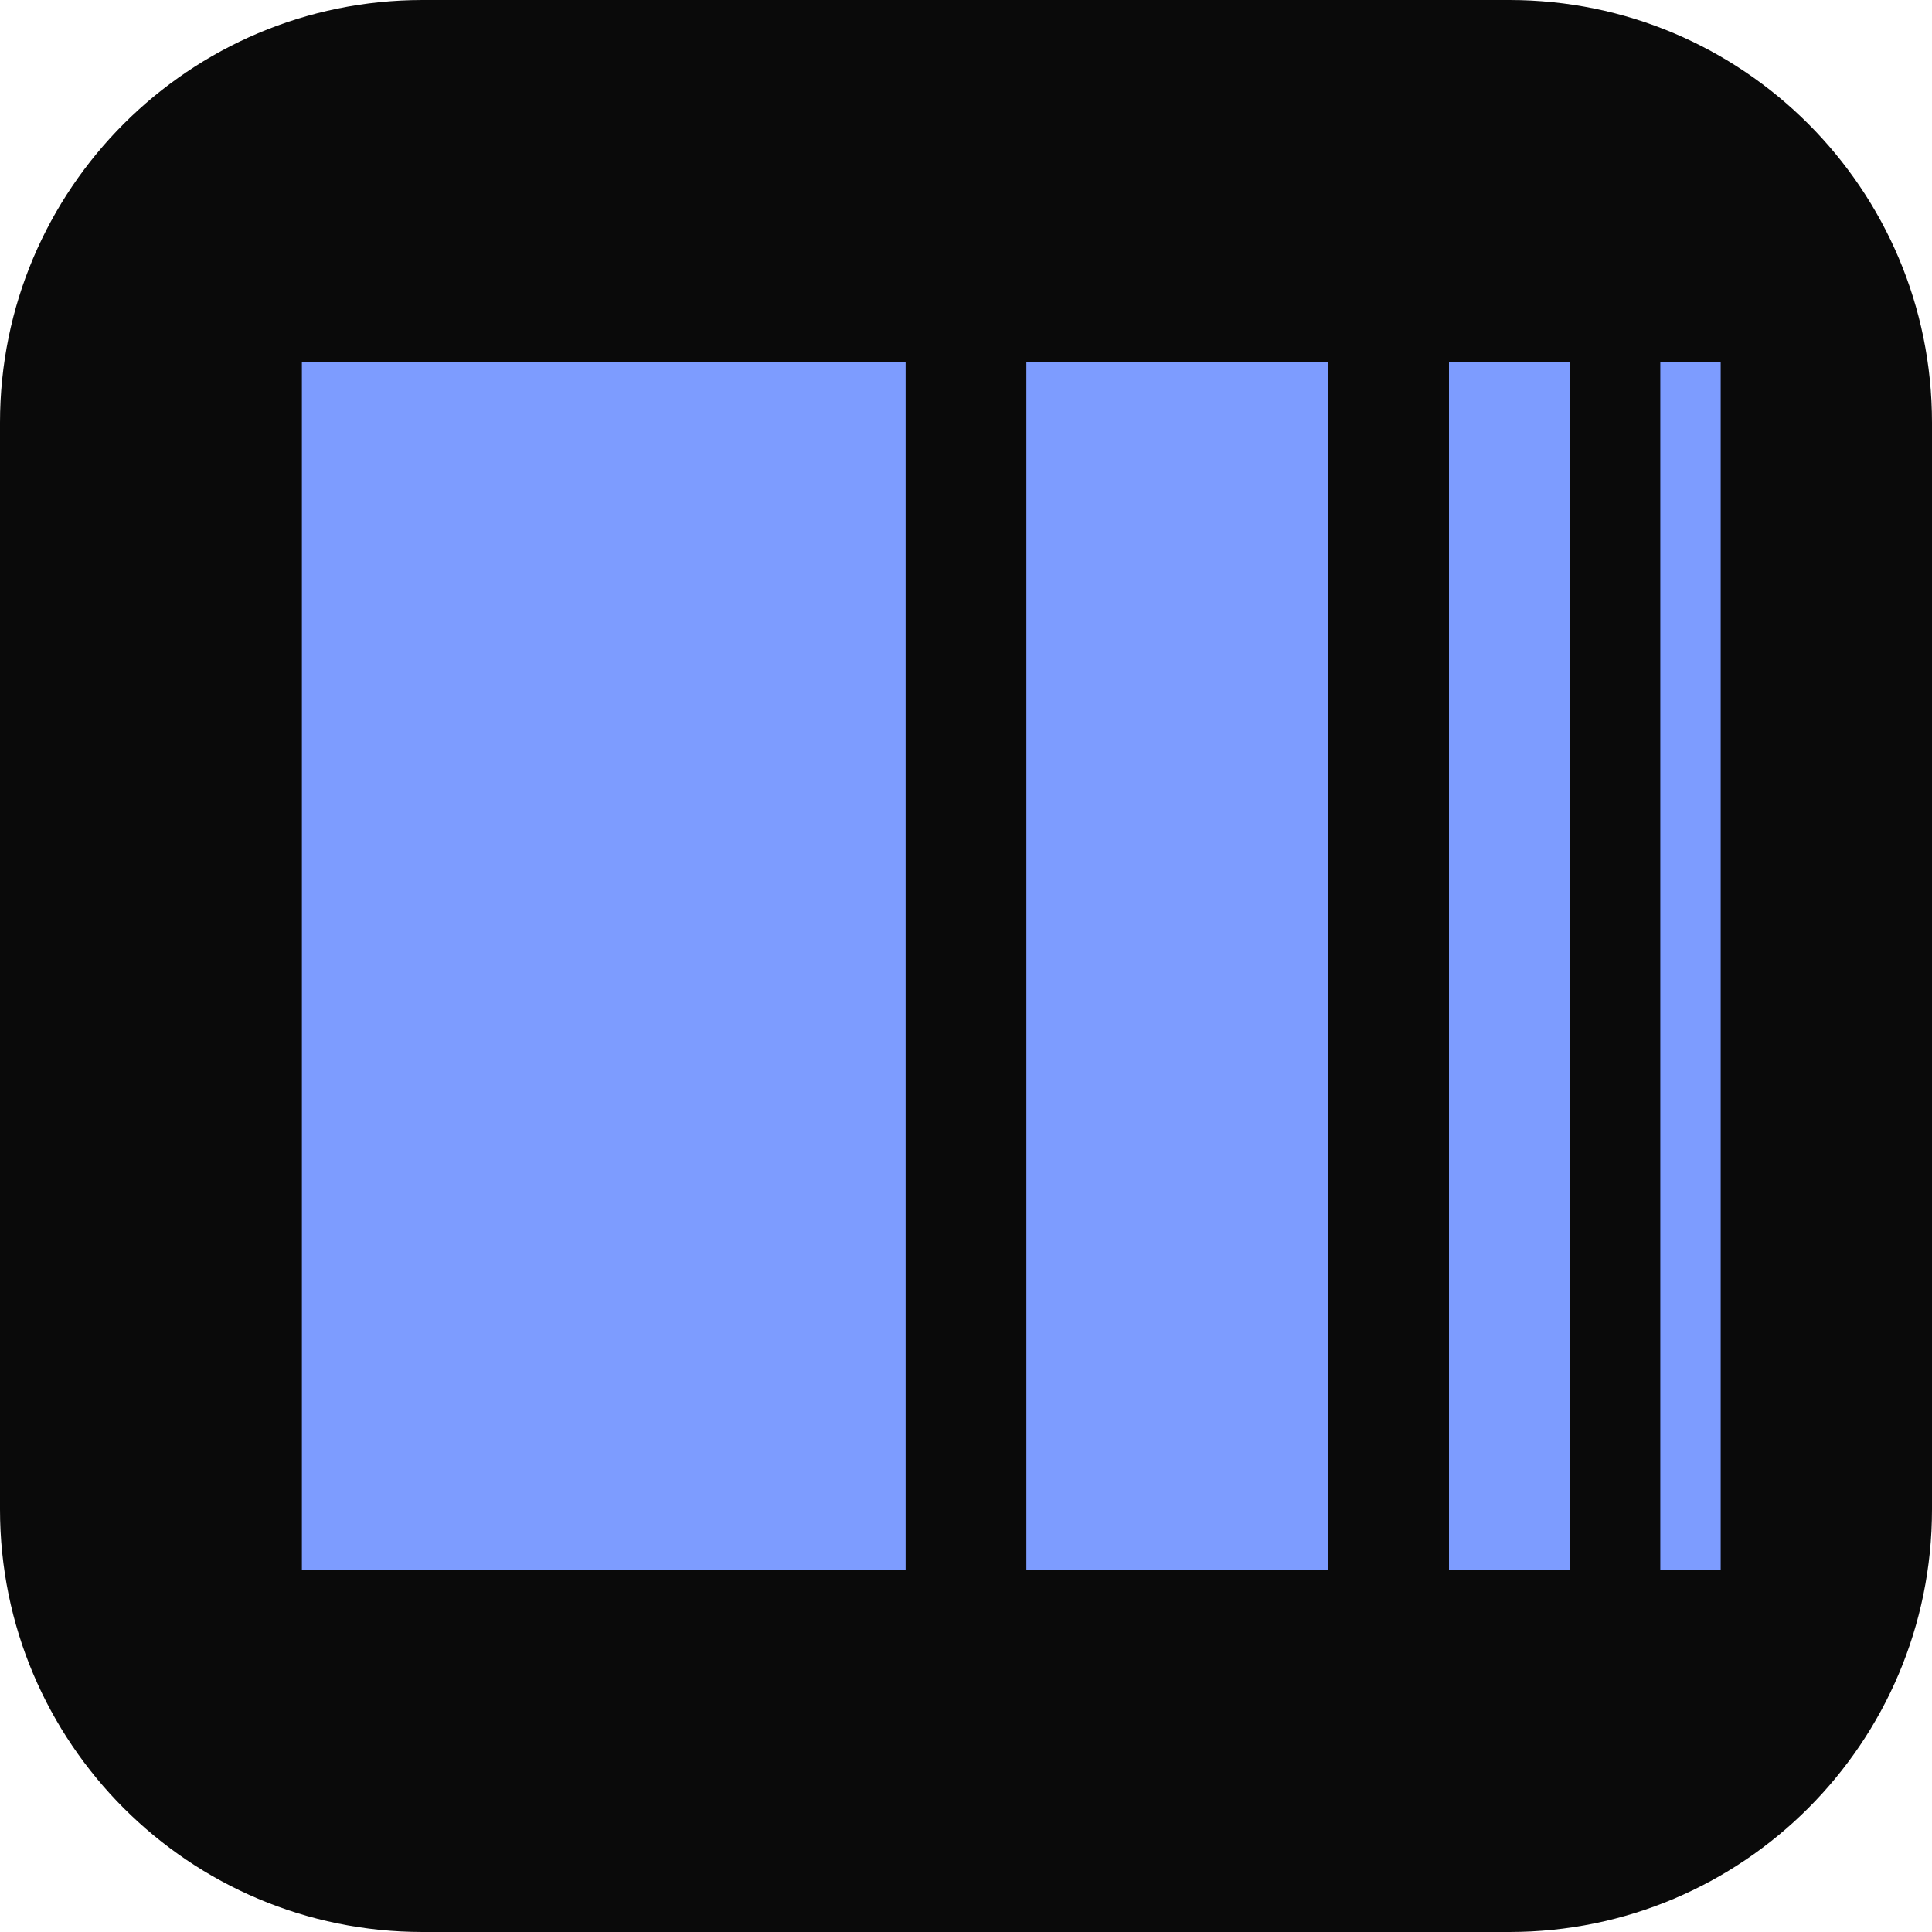
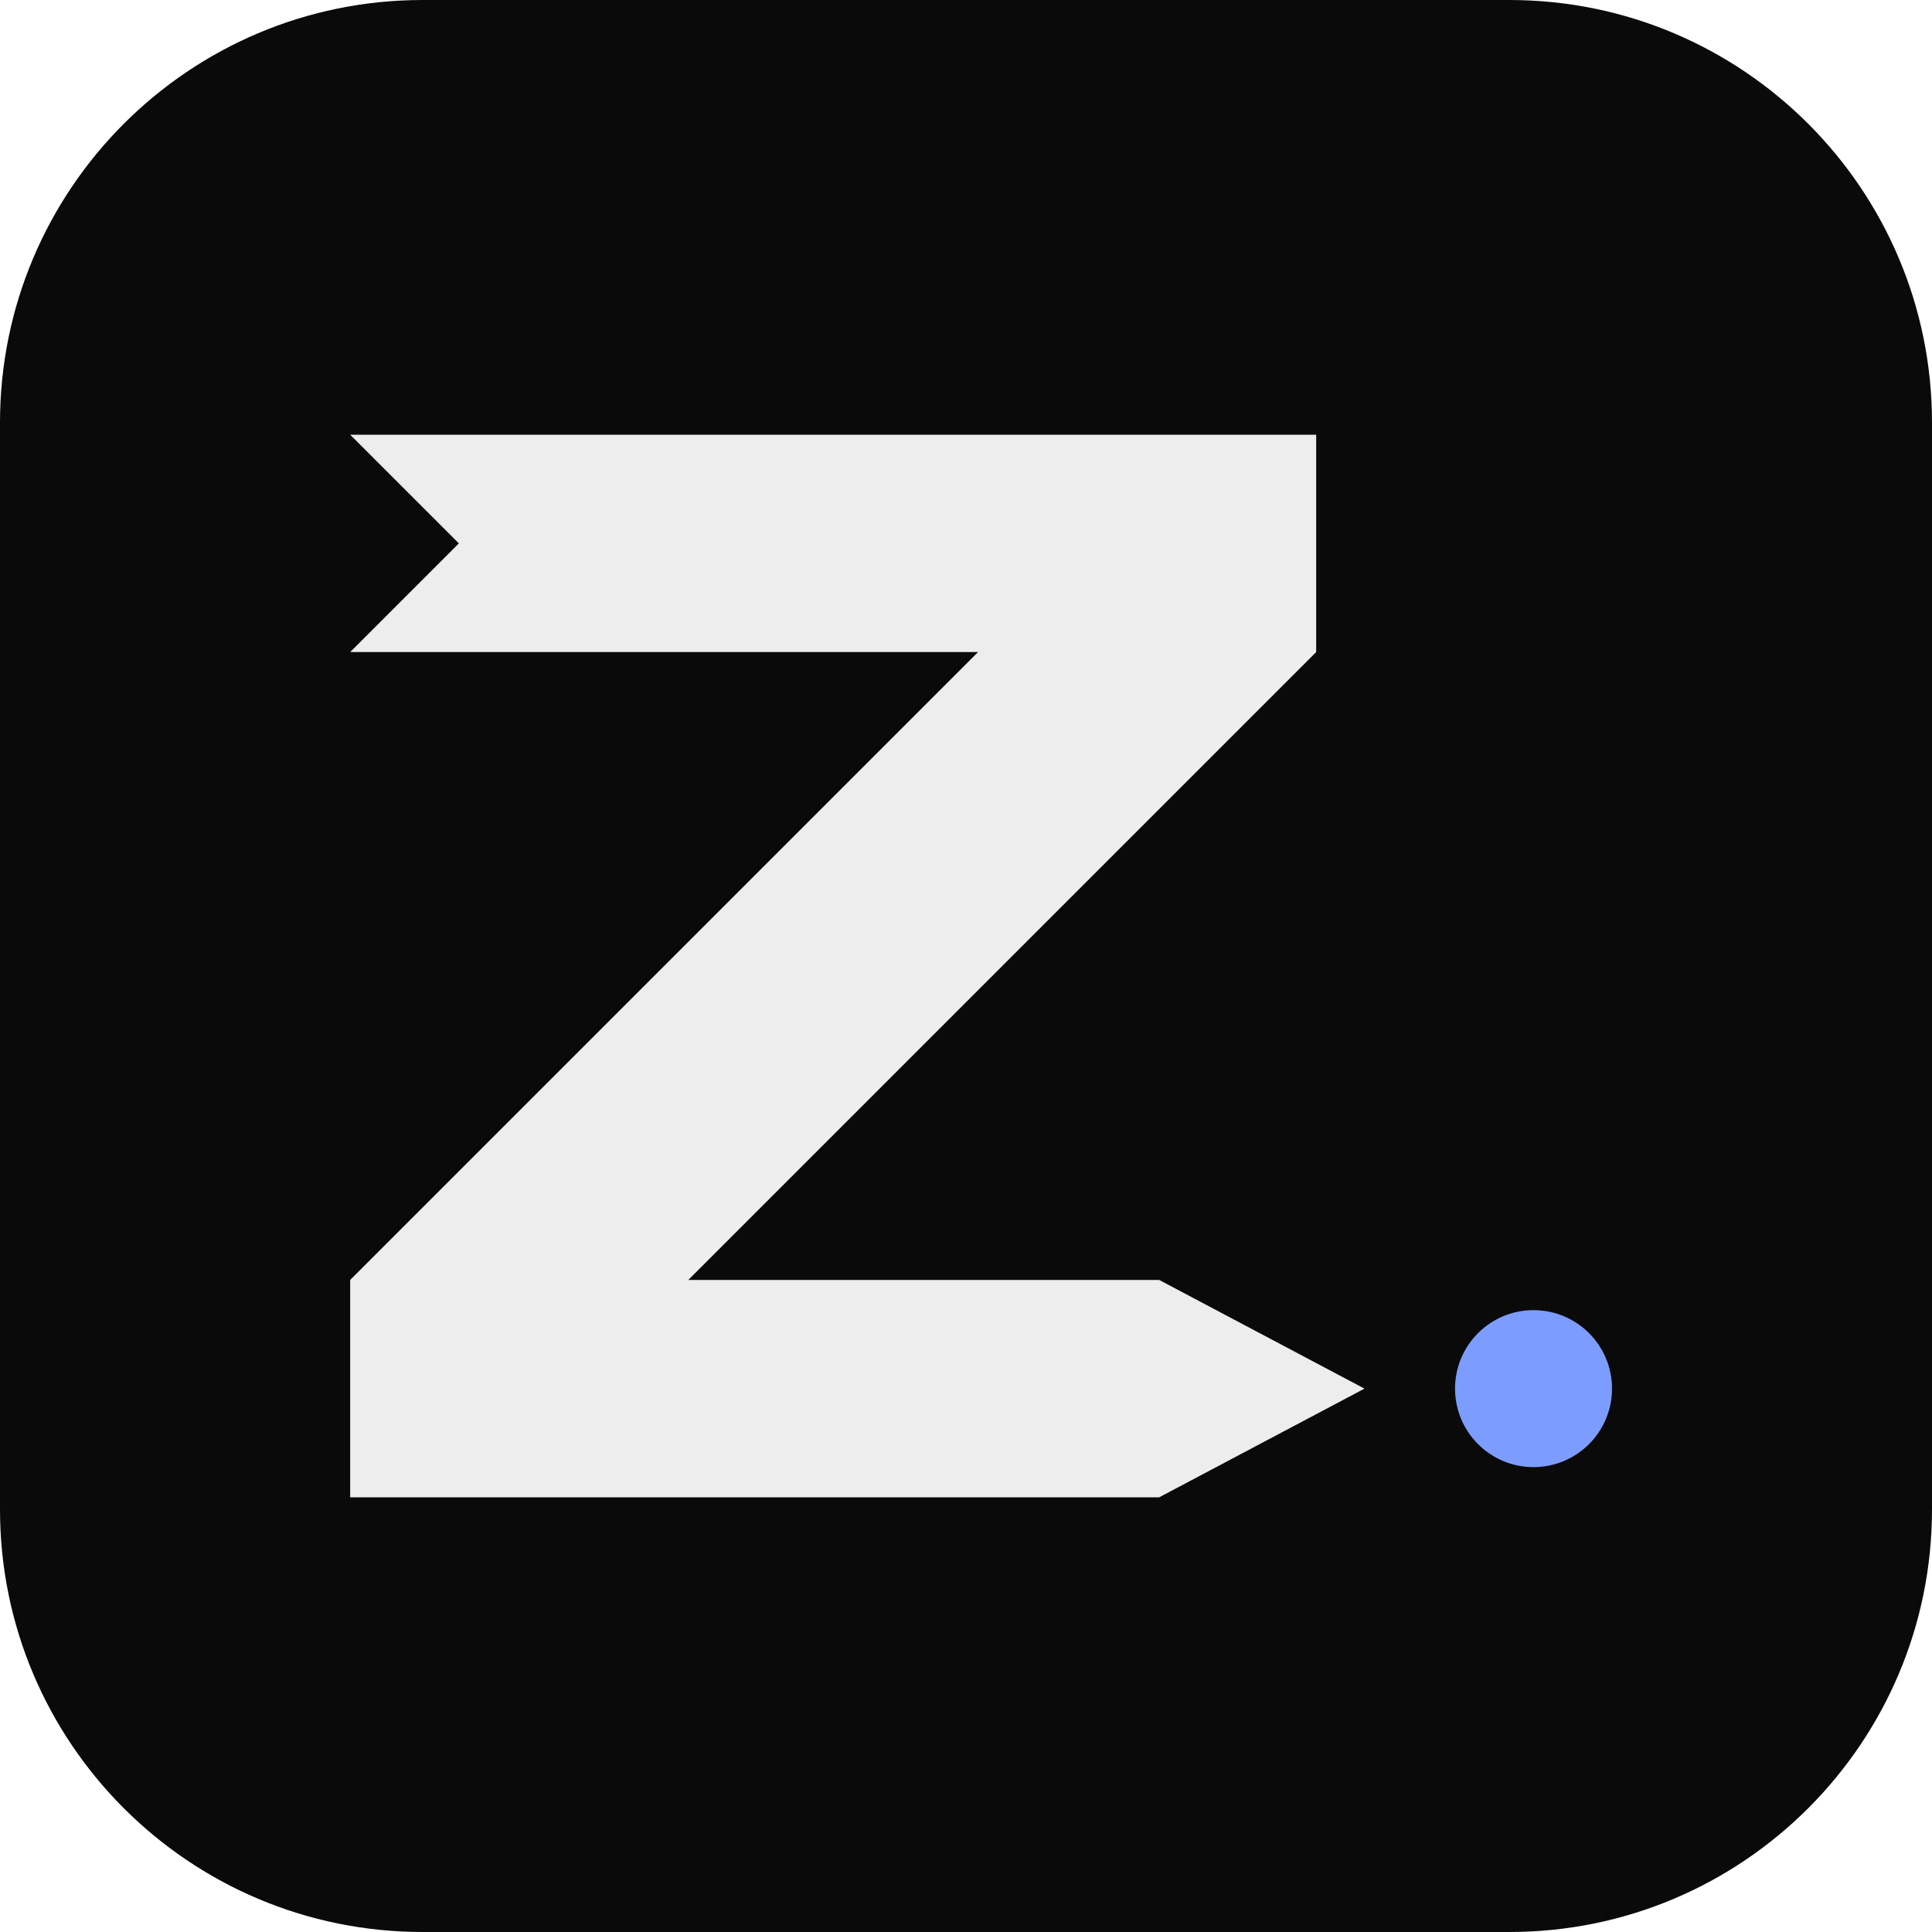
- <svg xmlns="http://www.w3.org/2000/svg" viewBox="0 0 32 32">
-   <rect width="32" height="32" rx="7" fill="#0a0a0a" />
-   <g fill="#7d9cff">
-     <rect x="5" y="6" width="10" height="20" />
-     <rect x="17" y="6" width="5" height="20" />
-     <rect x="24" y="6" width="2" height="20" />
-     <rect x="27.5" y="6" width="1" height="20" />
+ <svg xmlns="http://www.w3.org/2000/svg" viewBox="0 0 128 128">
+   <rect width="128" height="128" rx="28" fill="#0a0a0a" />
+   <g transform="translate(64 64) scale(0.8) translate(-64 -64)">
+     <path fill="#ededed" d="M13 20H93V38L41 90H80L97 99L80 108H13V90L65 38H13L22 29Z" />
+     <circle fill="#7d9cff" cx="111" cy="99" r="6.5" />
  </g>
</svg>
